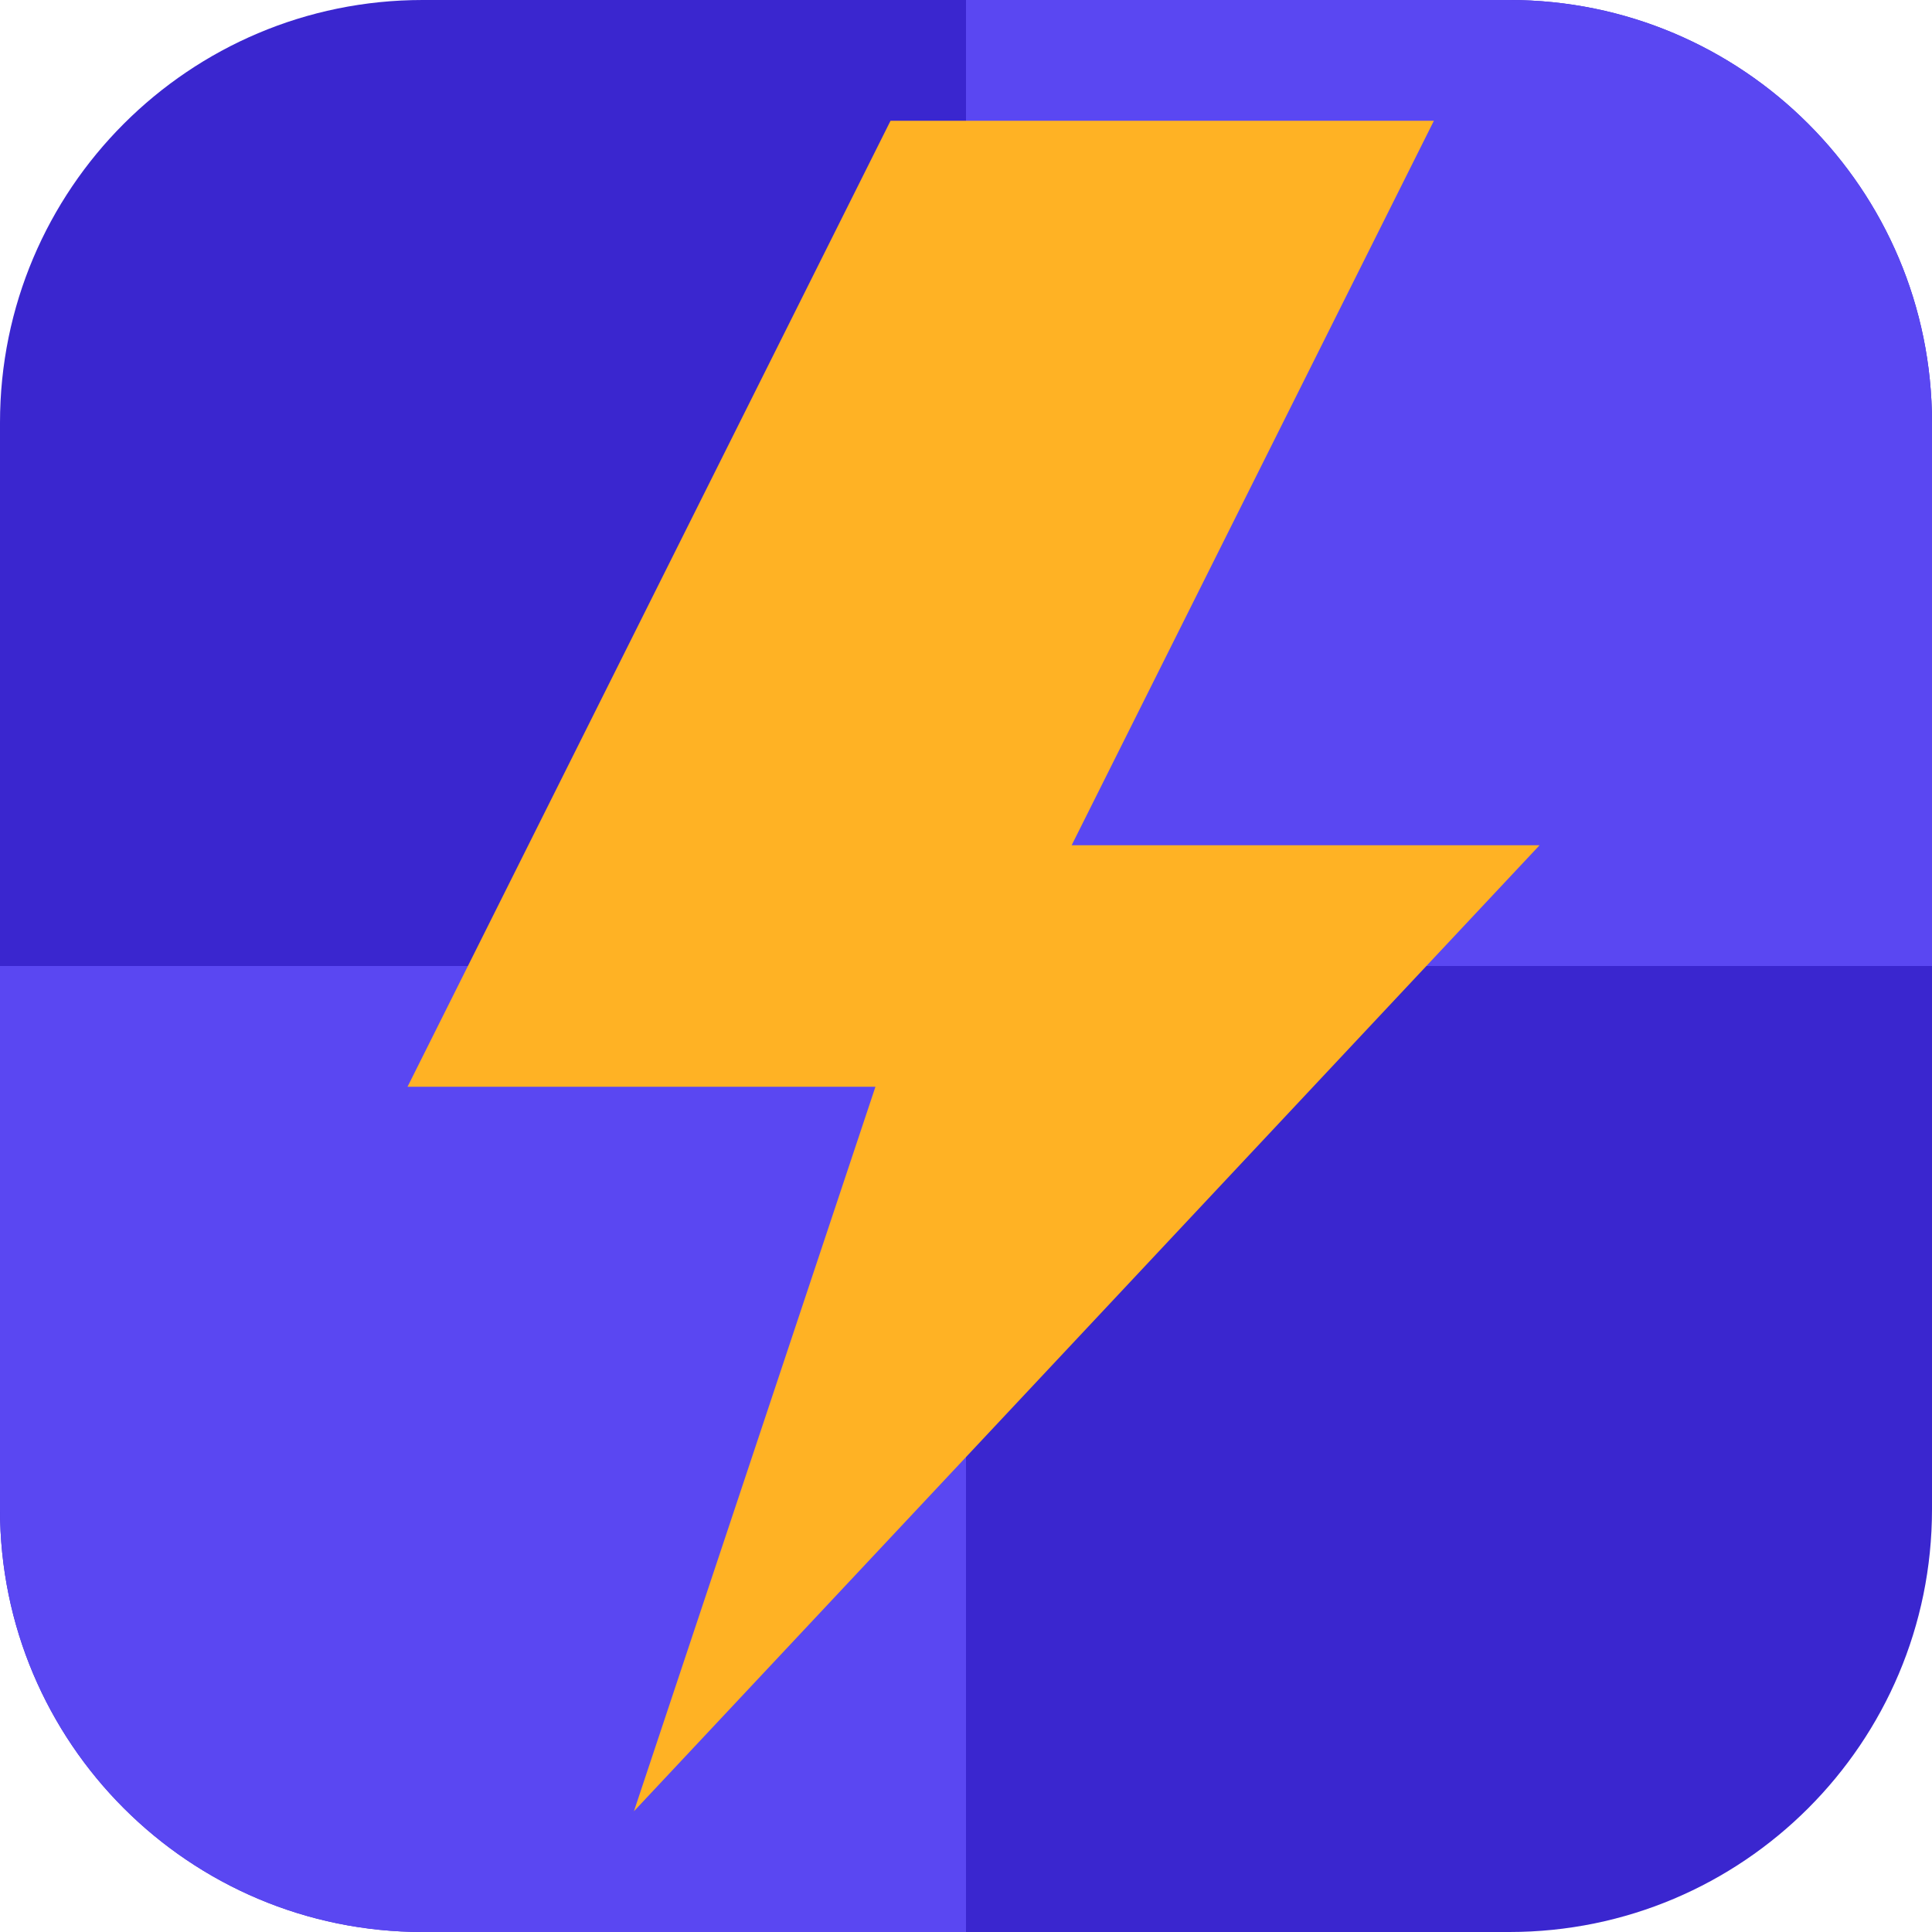
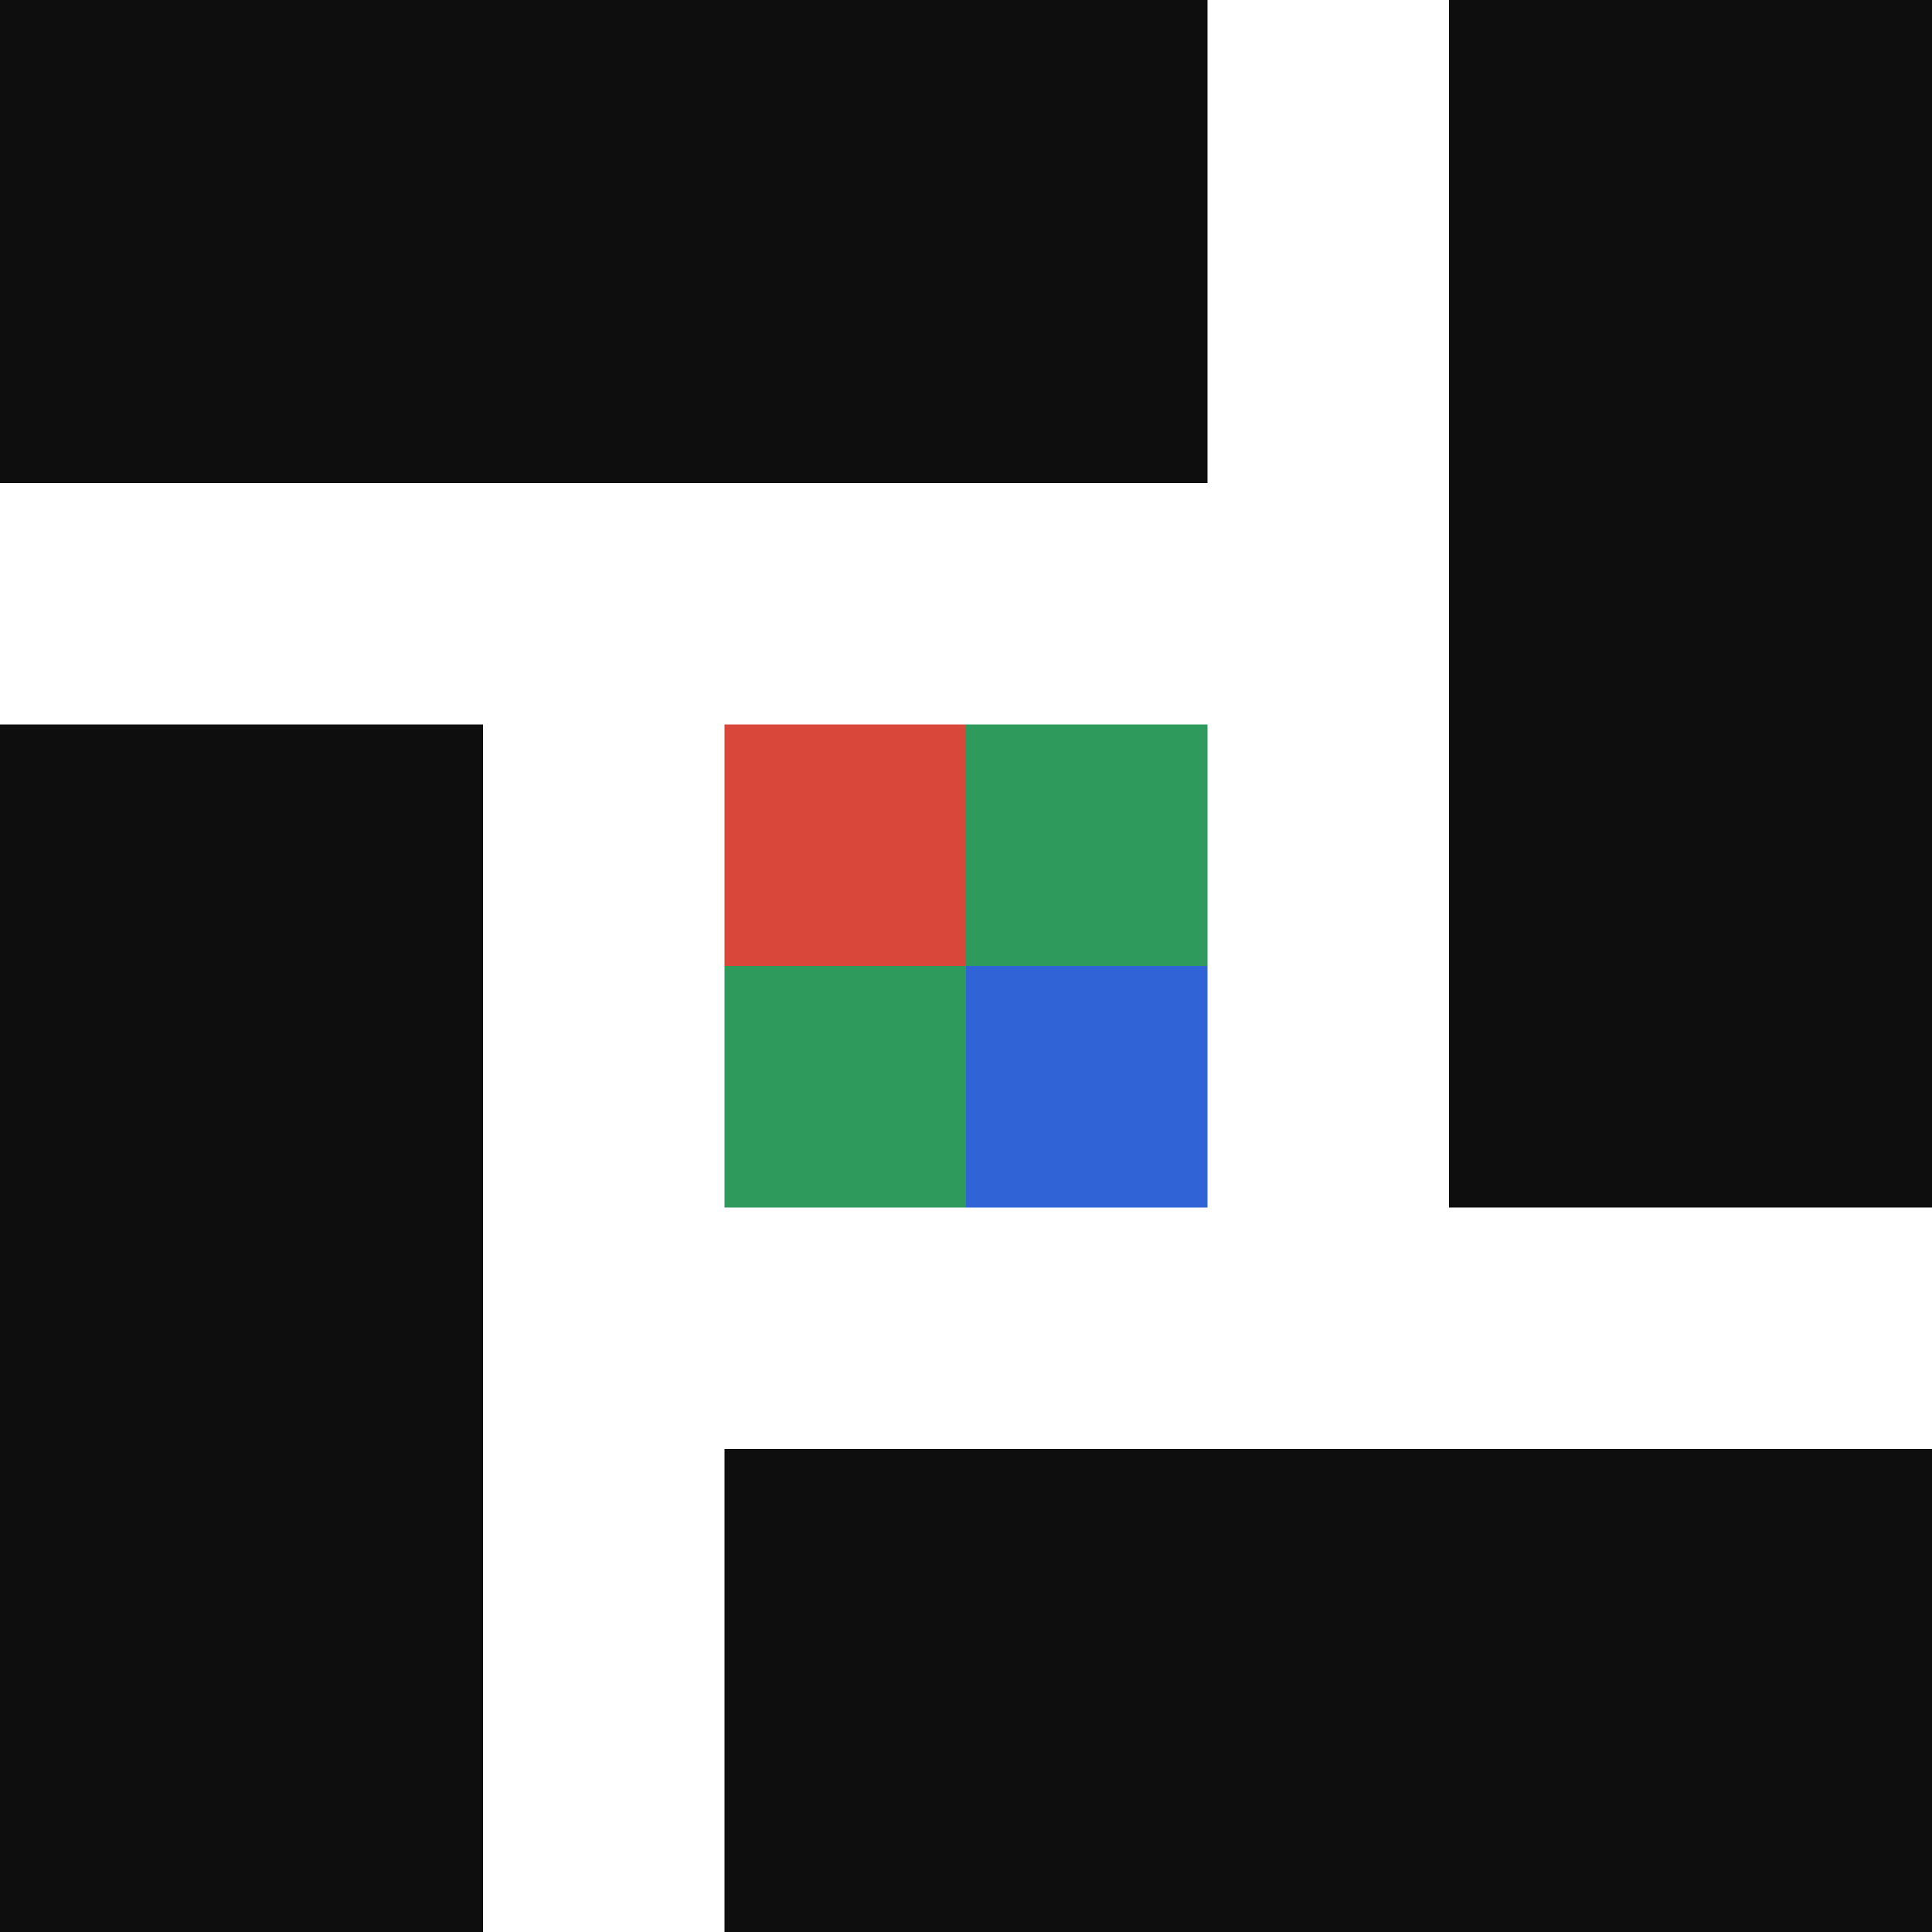
- <svg xmlns="http://www.w3.org/2000/svg" width="64" height="64" viewBox="0 0 64 64" role="img" aria-label="FlashRaw">
-   <path fill="#3A26CF" d="M14 0H50A14 14 0 0 1 64 14V50A14 14 0 0 1 50 64H14A14 14 0 0 1 0 50V14A14 14 0 0 1 14 0Z" />
-   <path fill="#5A47F2" d="M32 0H50A14 14 0 0 1 64 14V32H32ZM0 32H32V64H14A14 14 0 0 1 0 50Z" />
-   <path fill="#FFB224" d="M29.5 4L47.5 4L35.5 28L51 28L21 60L29 36L13.5 36Z" />
+ <svg xmlns="http://www.w3.org/2000/svg" width="64" height="64" viewBox="0 0 16 16" role="img" aria-label="FlashRaw">
+   <path fill="#0E0E0E" d="M0 0h10v4h-10ZM12 0h4v10h-4ZM6 12h10v4h-10ZM0 6h4v10h-4Z" />
+   <path fill="#D9473B" d="M6 6h2v2h-2Z" />
+   <path fill="#2E9A5C" d="M8 6h2v2h-2ZM6 8h2v2h-2Z" />
+   <path fill="#2F63D6" d="M8 8h2v2h-2Z" />
</svg>
